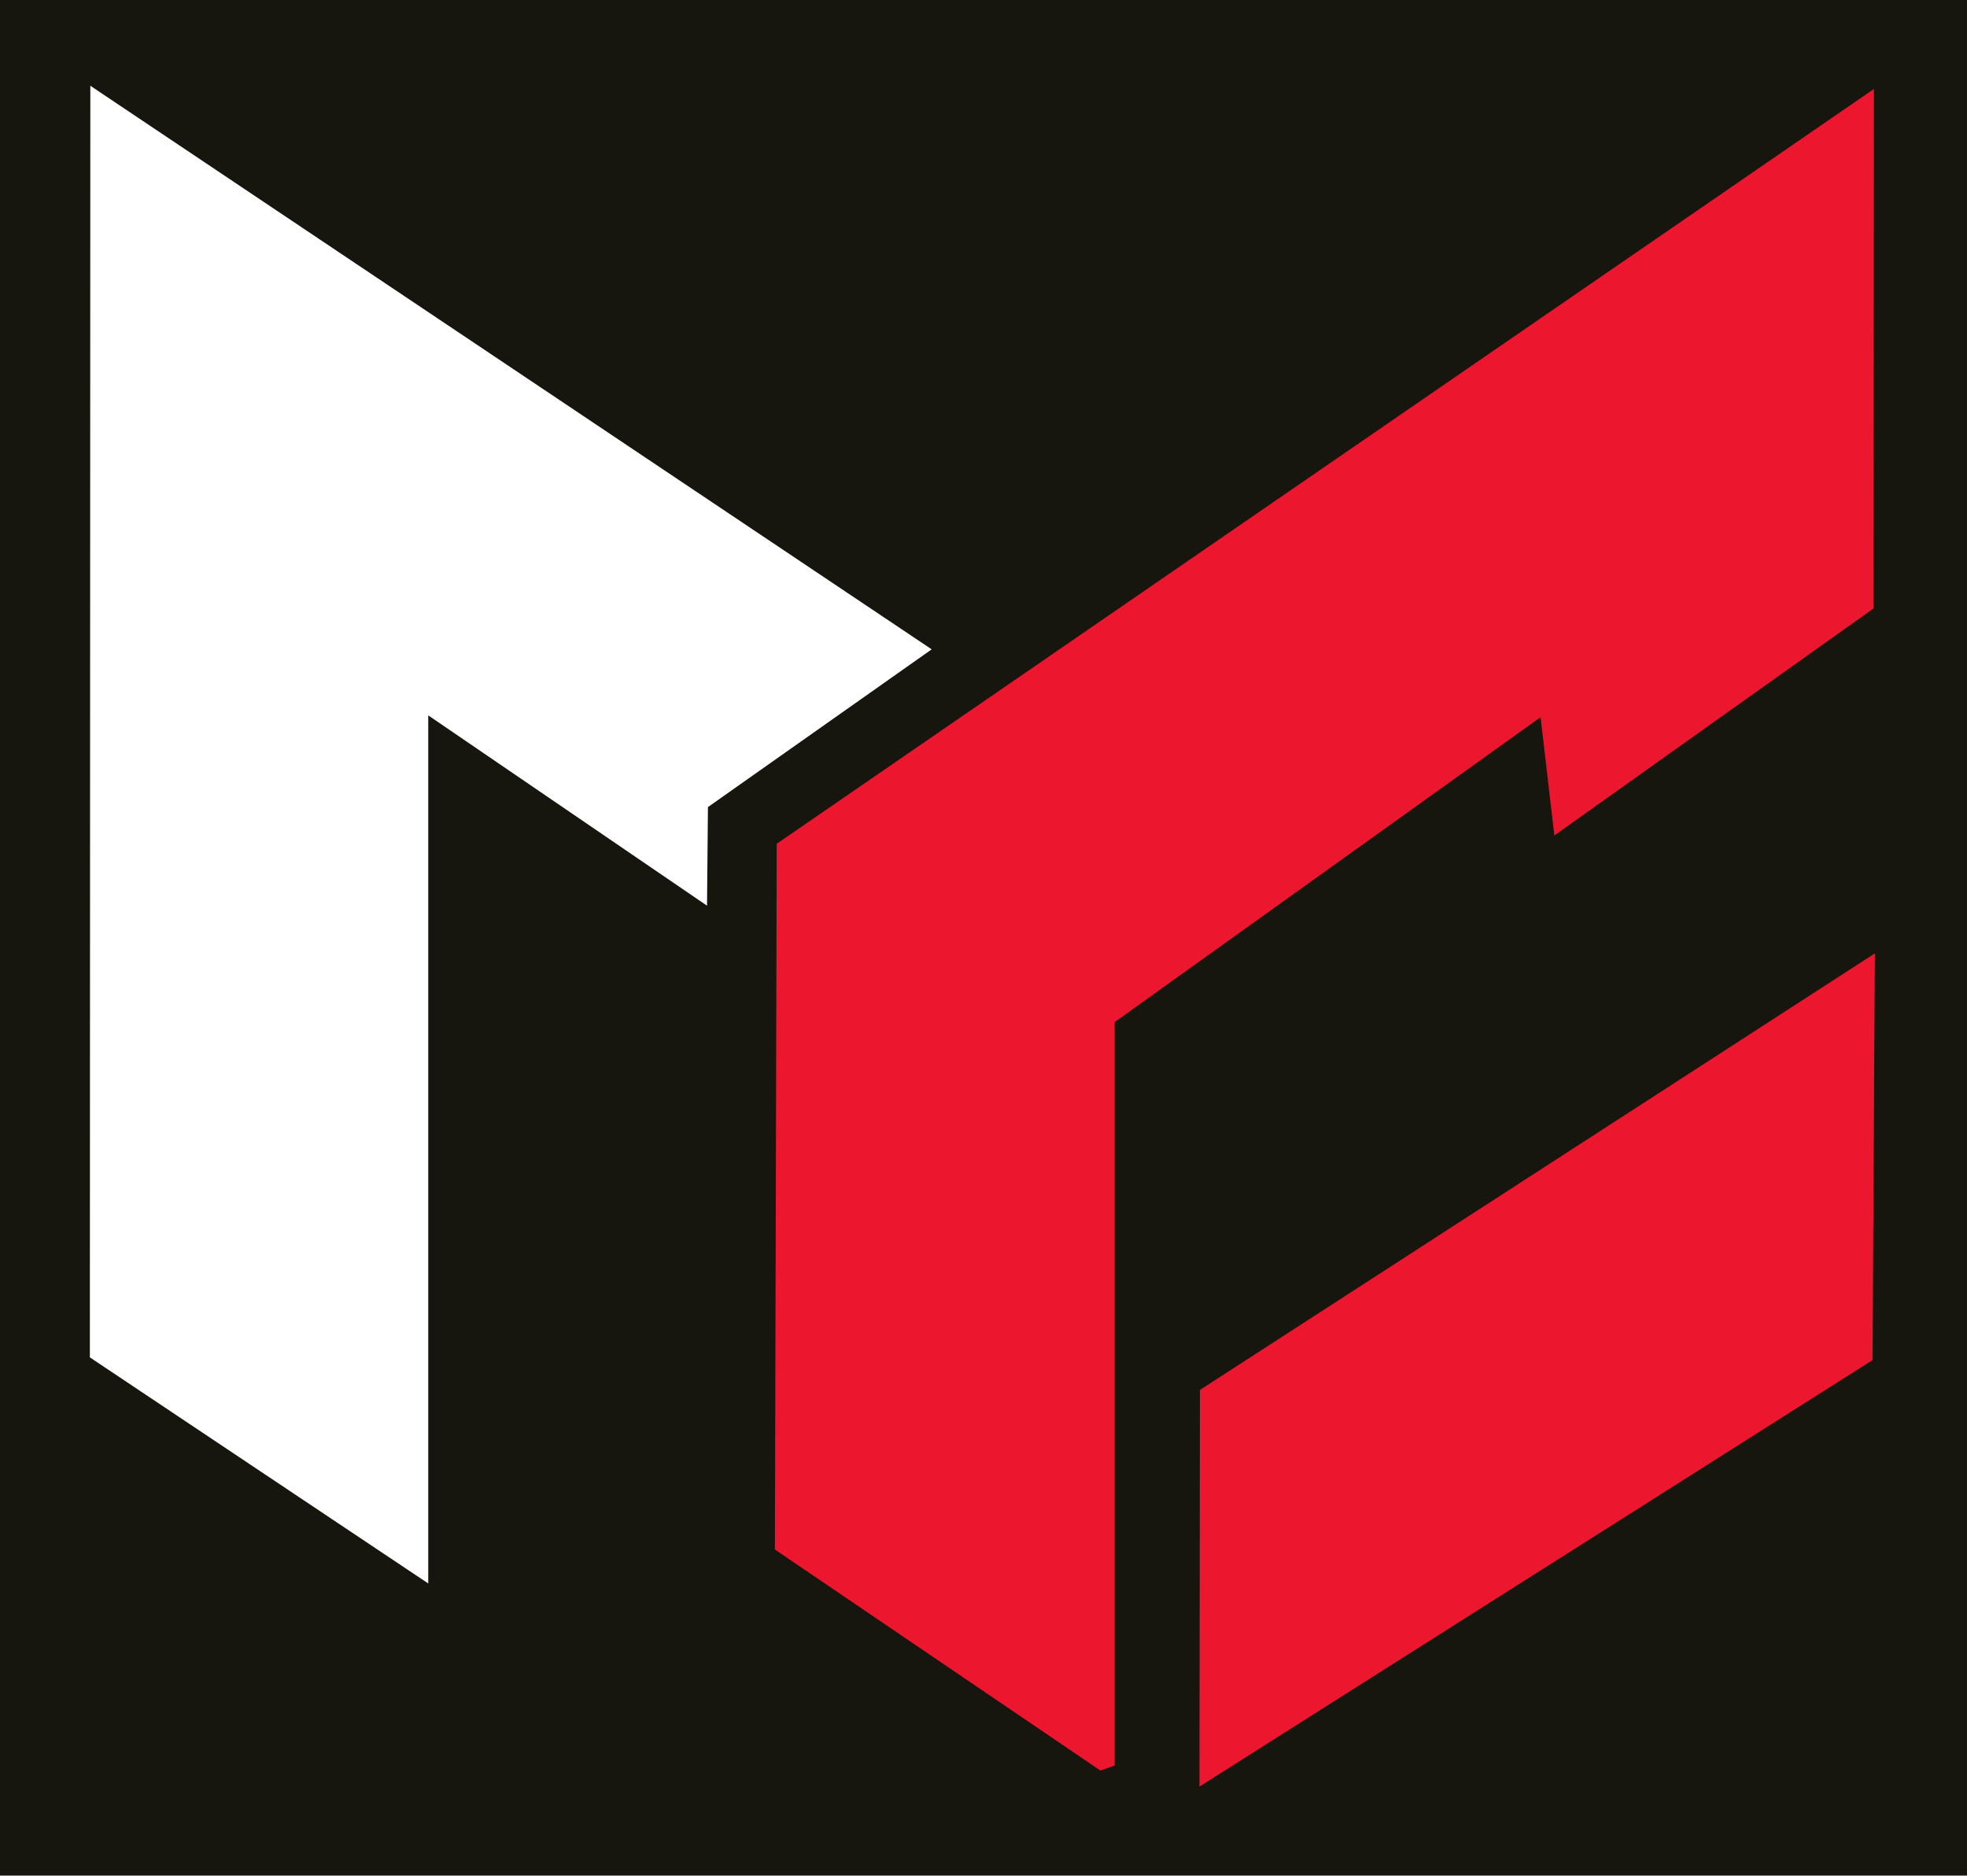
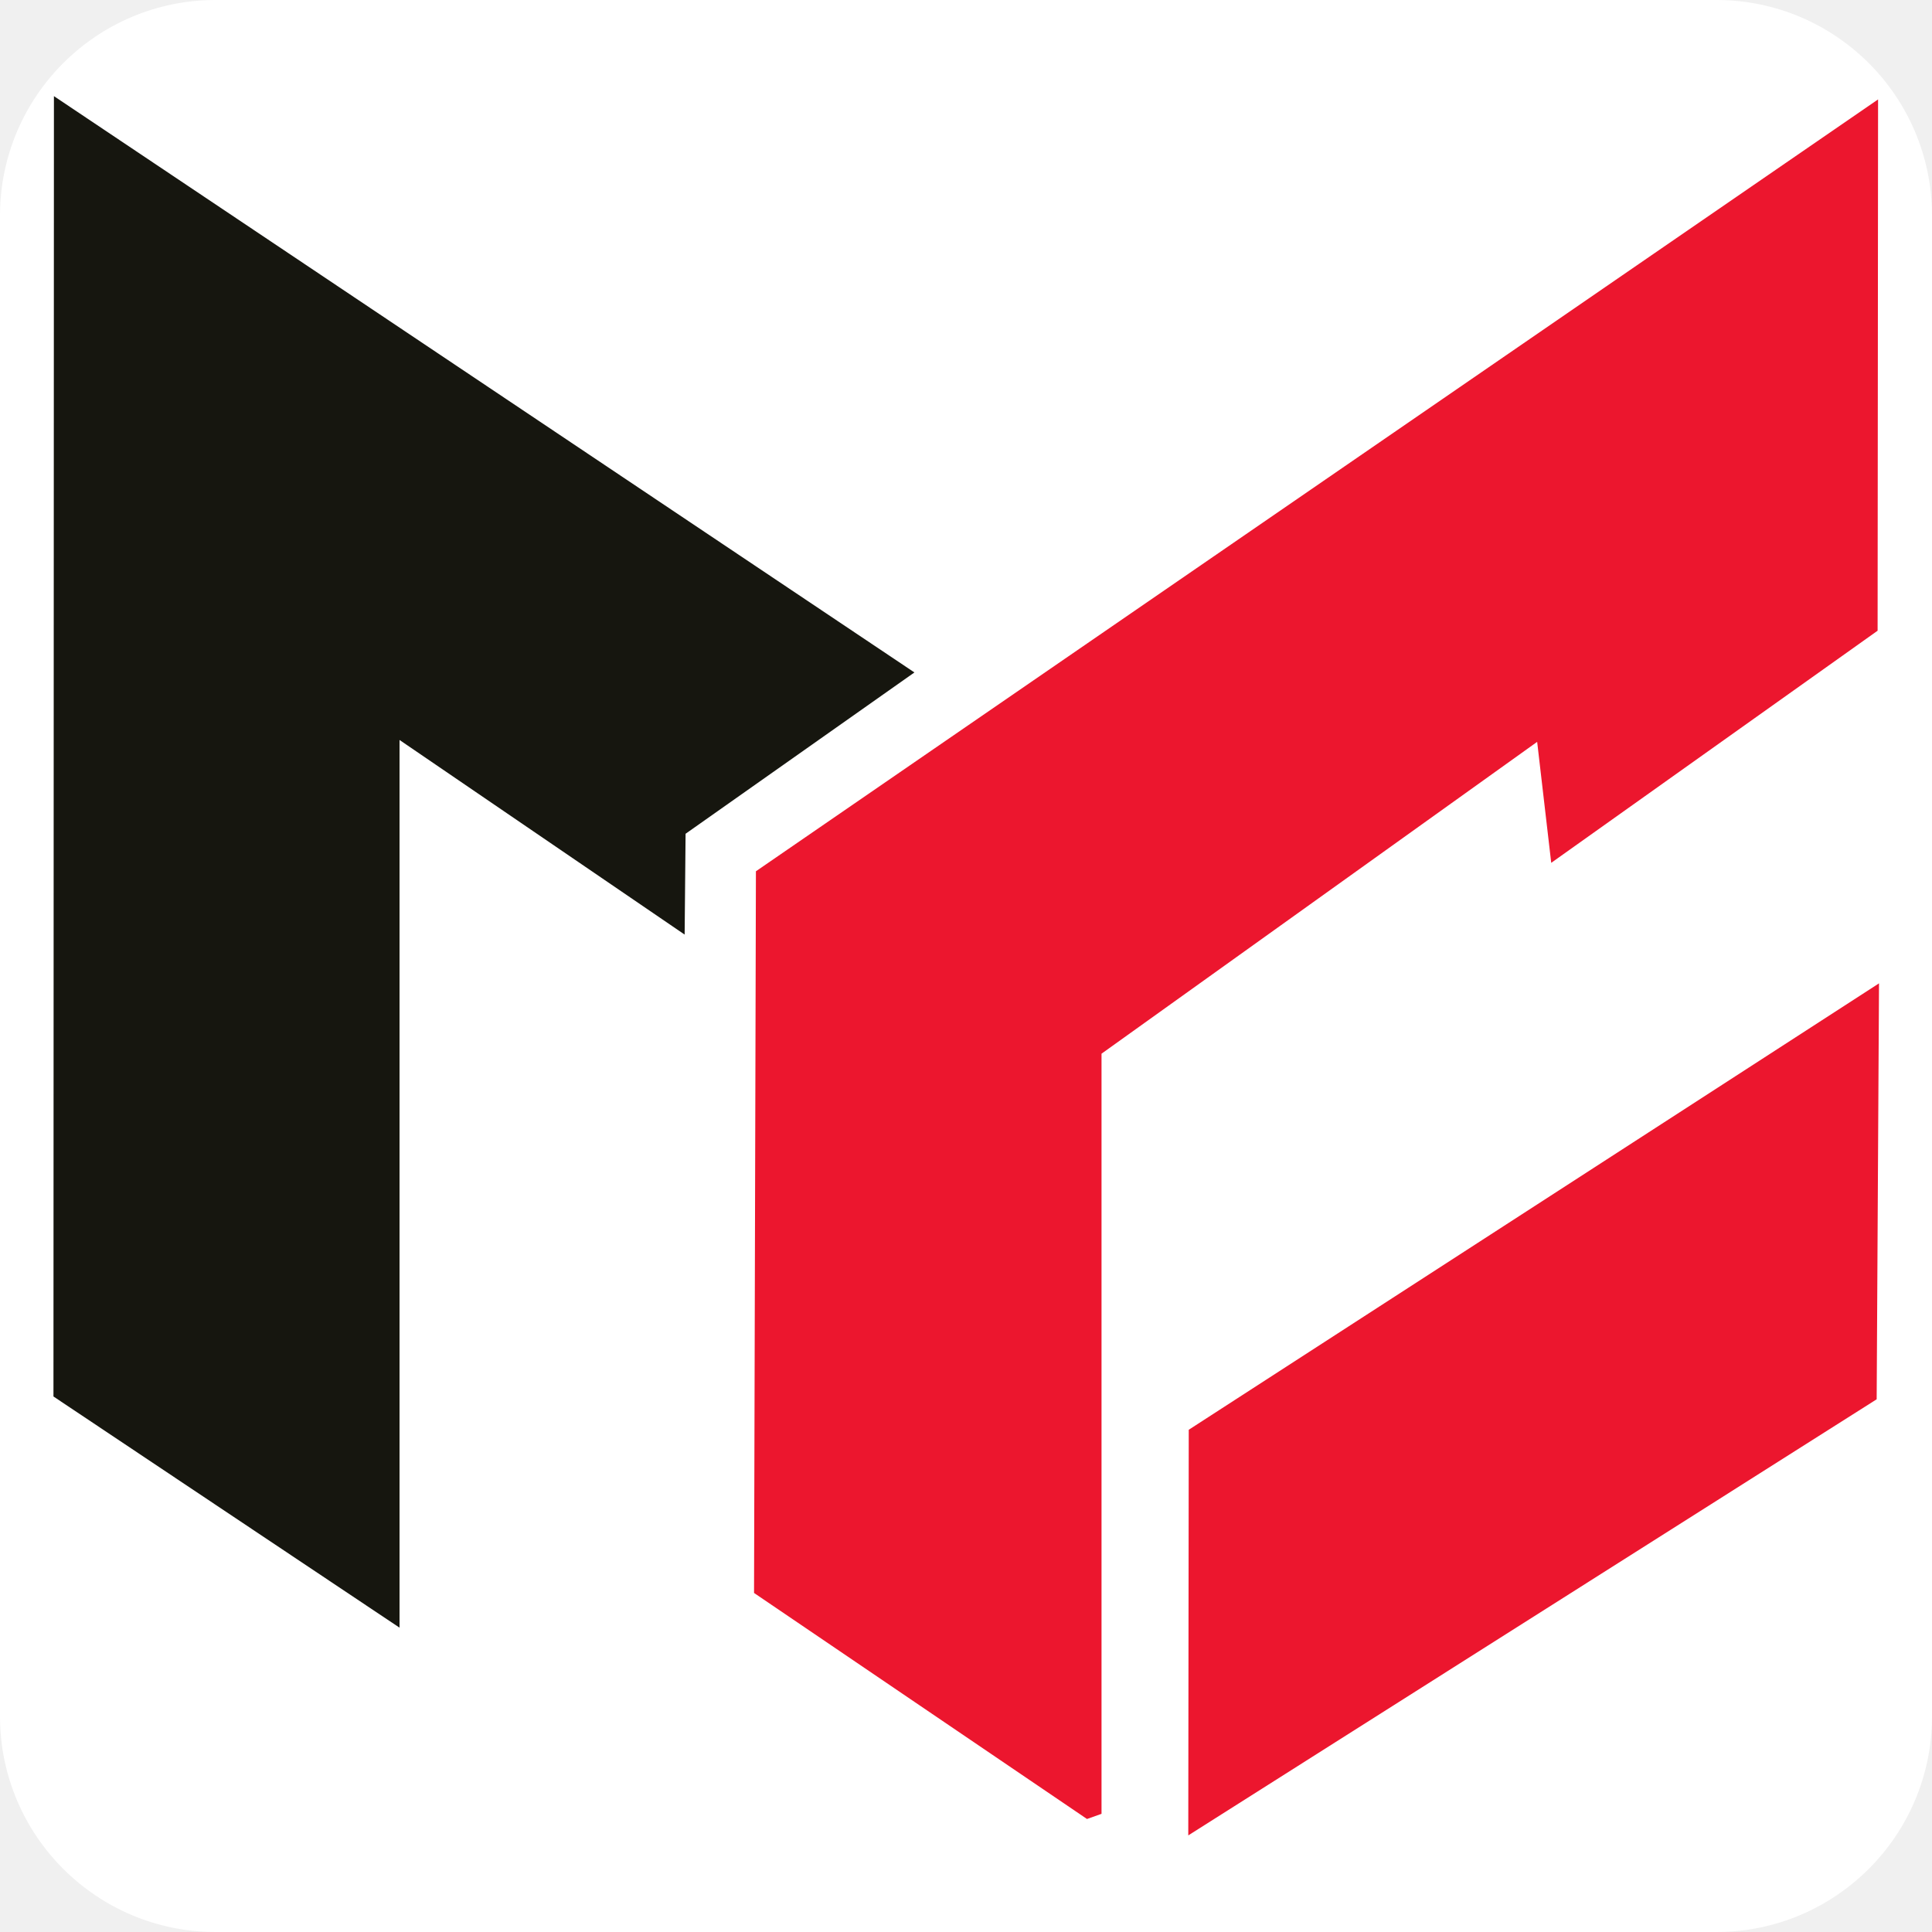
- <svg xmlns="http://www.w3.org/2000/svg" viewBox="192 569 429 409">
-   <rect x="192" y="569" width="429" height="409" fill="#16160F" />
-   <path fill-rule="evenodd" d="M285.4 914.3L211.6 865.0L211.7 587.7L395.2 710.6L346.4 745.0L346.2 766.5L285.4 725.0L285.4 914.3Z" fill="#FFFFFF" />
+ <svg xmlns="http://www.w3.org/2000/svg" viewBox="200.2 567.2 412 412">
+   <rect x="200.2" y="567.2" width="412" height="412" rx="46" fill="#FFFFFF" />
+   <path fill-rule="evenodd" d="M285.4 914.3L211.6 865.0L211.7 587.7L395.2 710.6L346.4 745.0L346.2 766.5L285.4 725.0L285.4 914.3Z" fill="#16160F" />
  <path fill-rule="evenodd" d="M600.7 588.4L600.6 701.7L531.0 751.2L528.0 725.4L435.1 791.9L435.1 954.0L432.0 955.1L361.0 906.9L361.4 753.0L600.7 588.4ZM600.9 776.9L600.4 865.6L453.6 958.6L453.7 872.1L600.9 776.9Z" fill="#EC162E" />
</svg>
